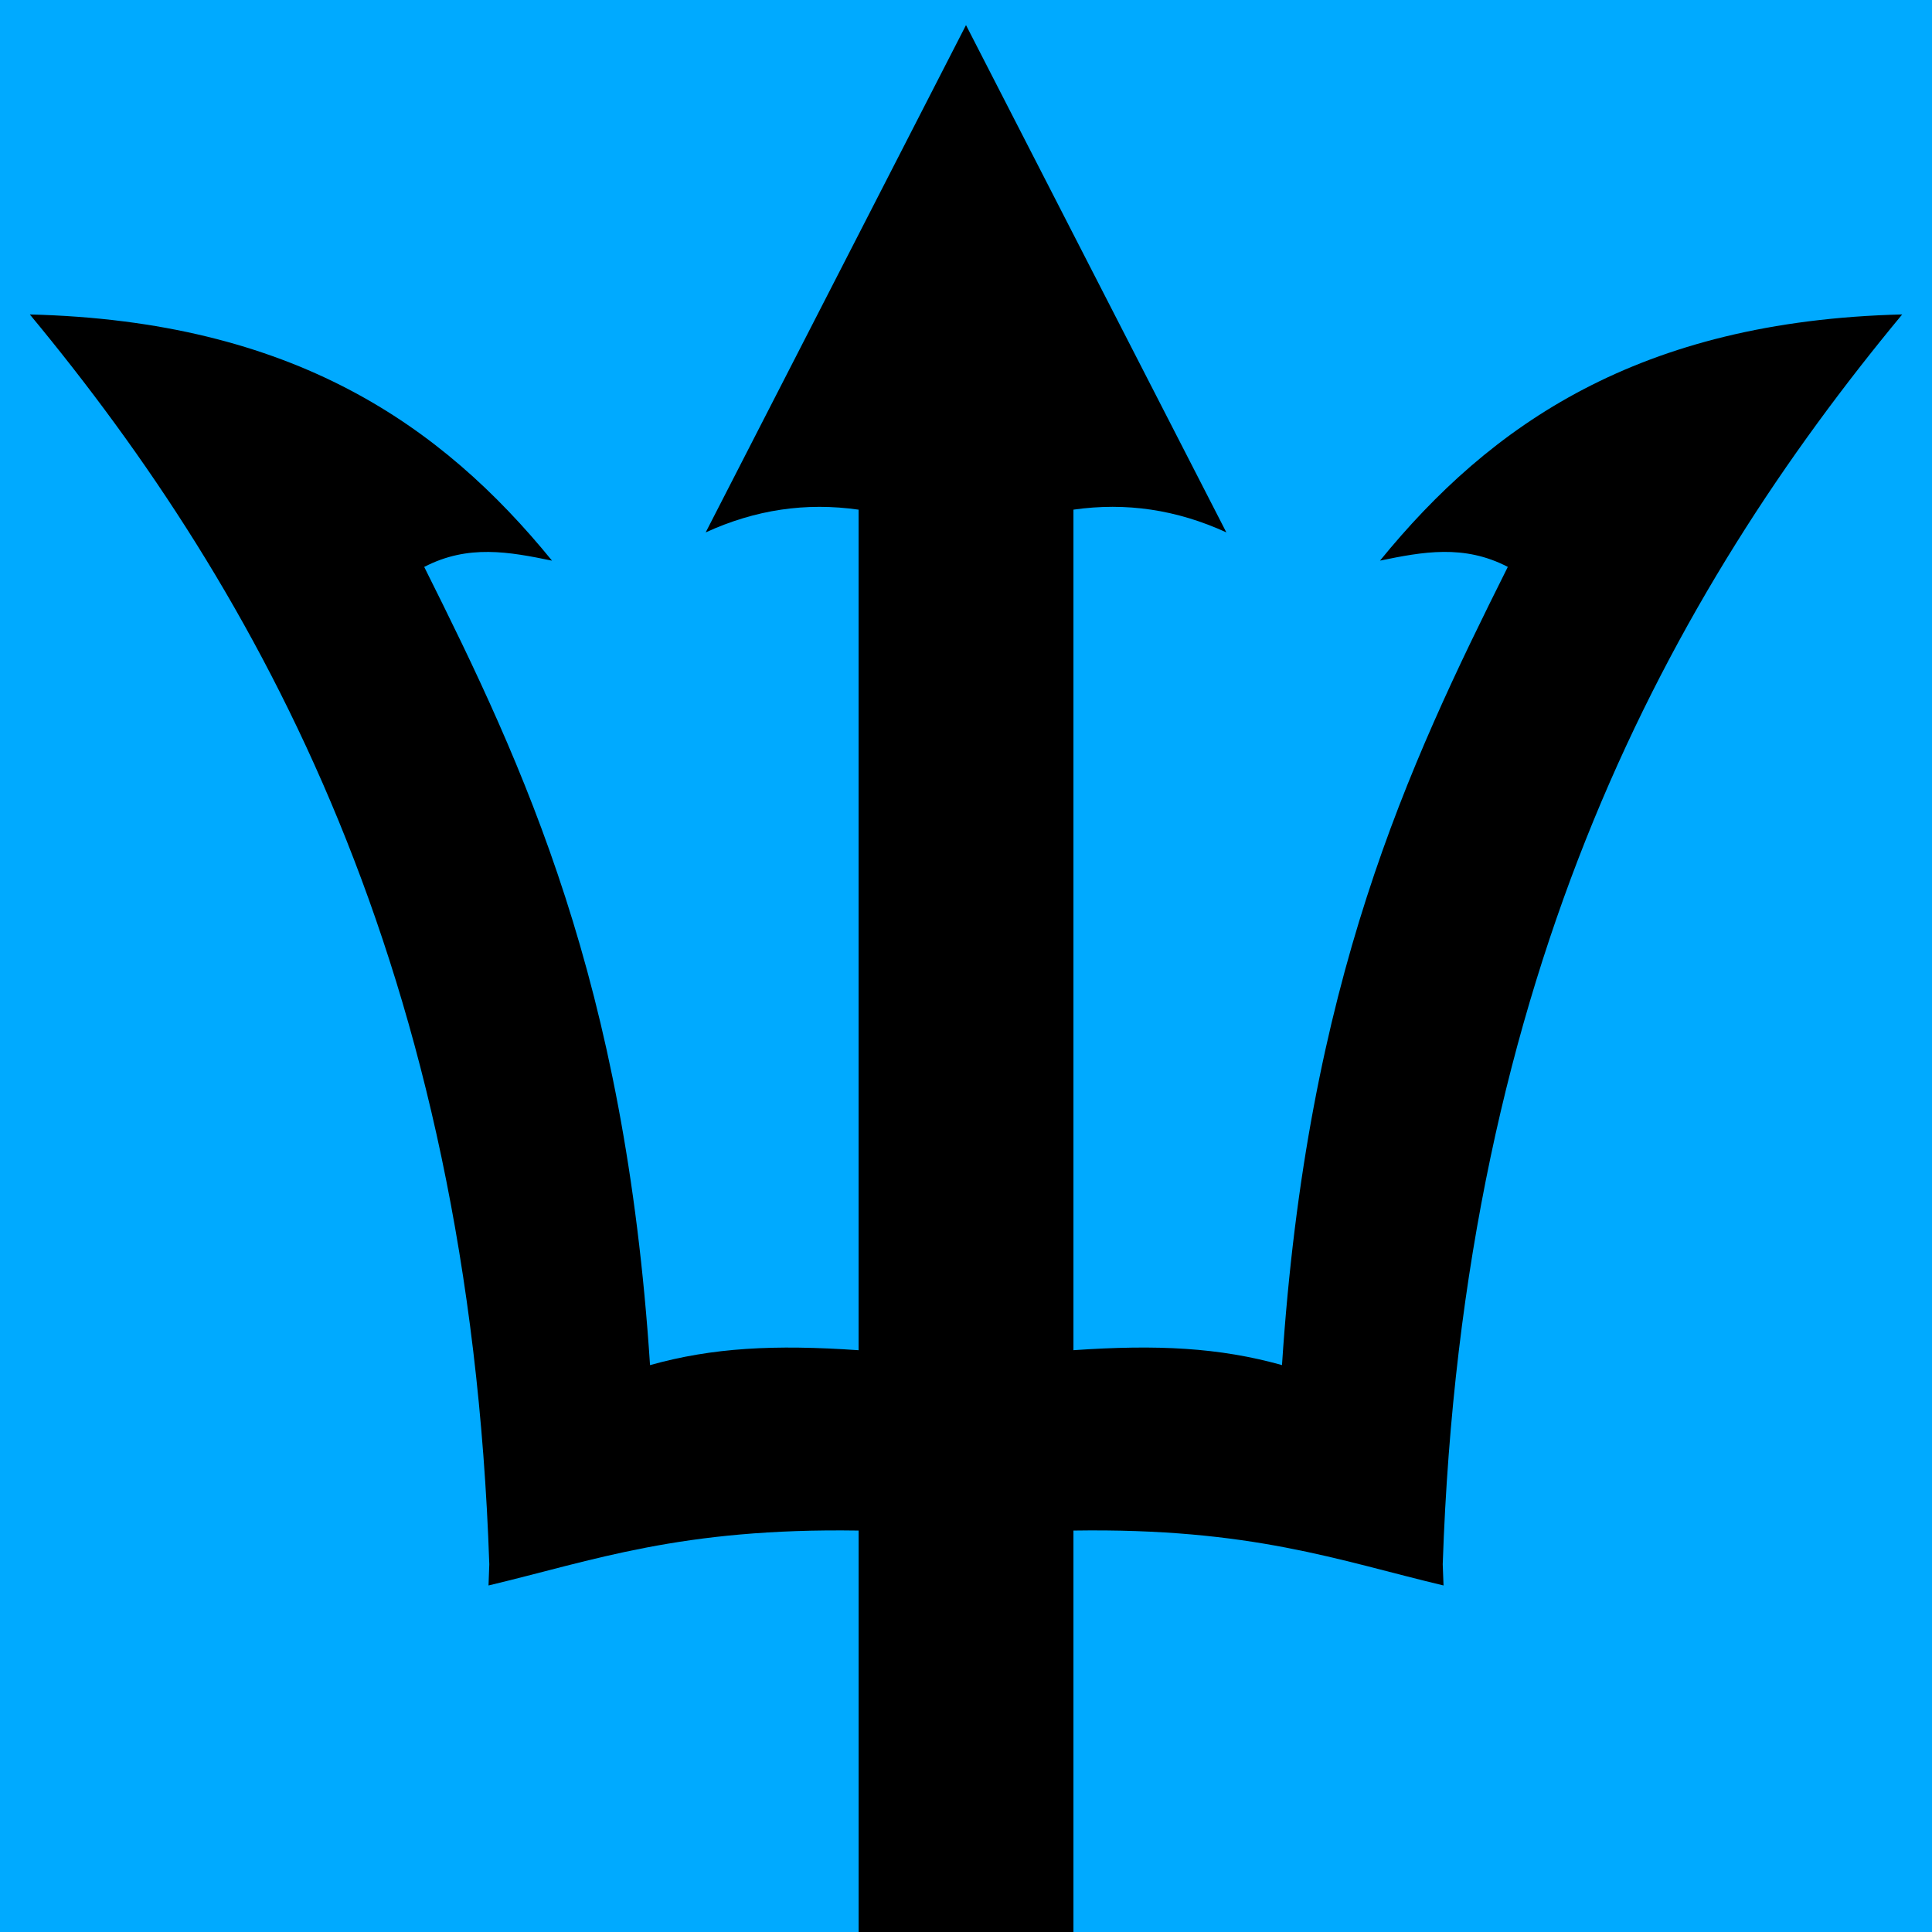
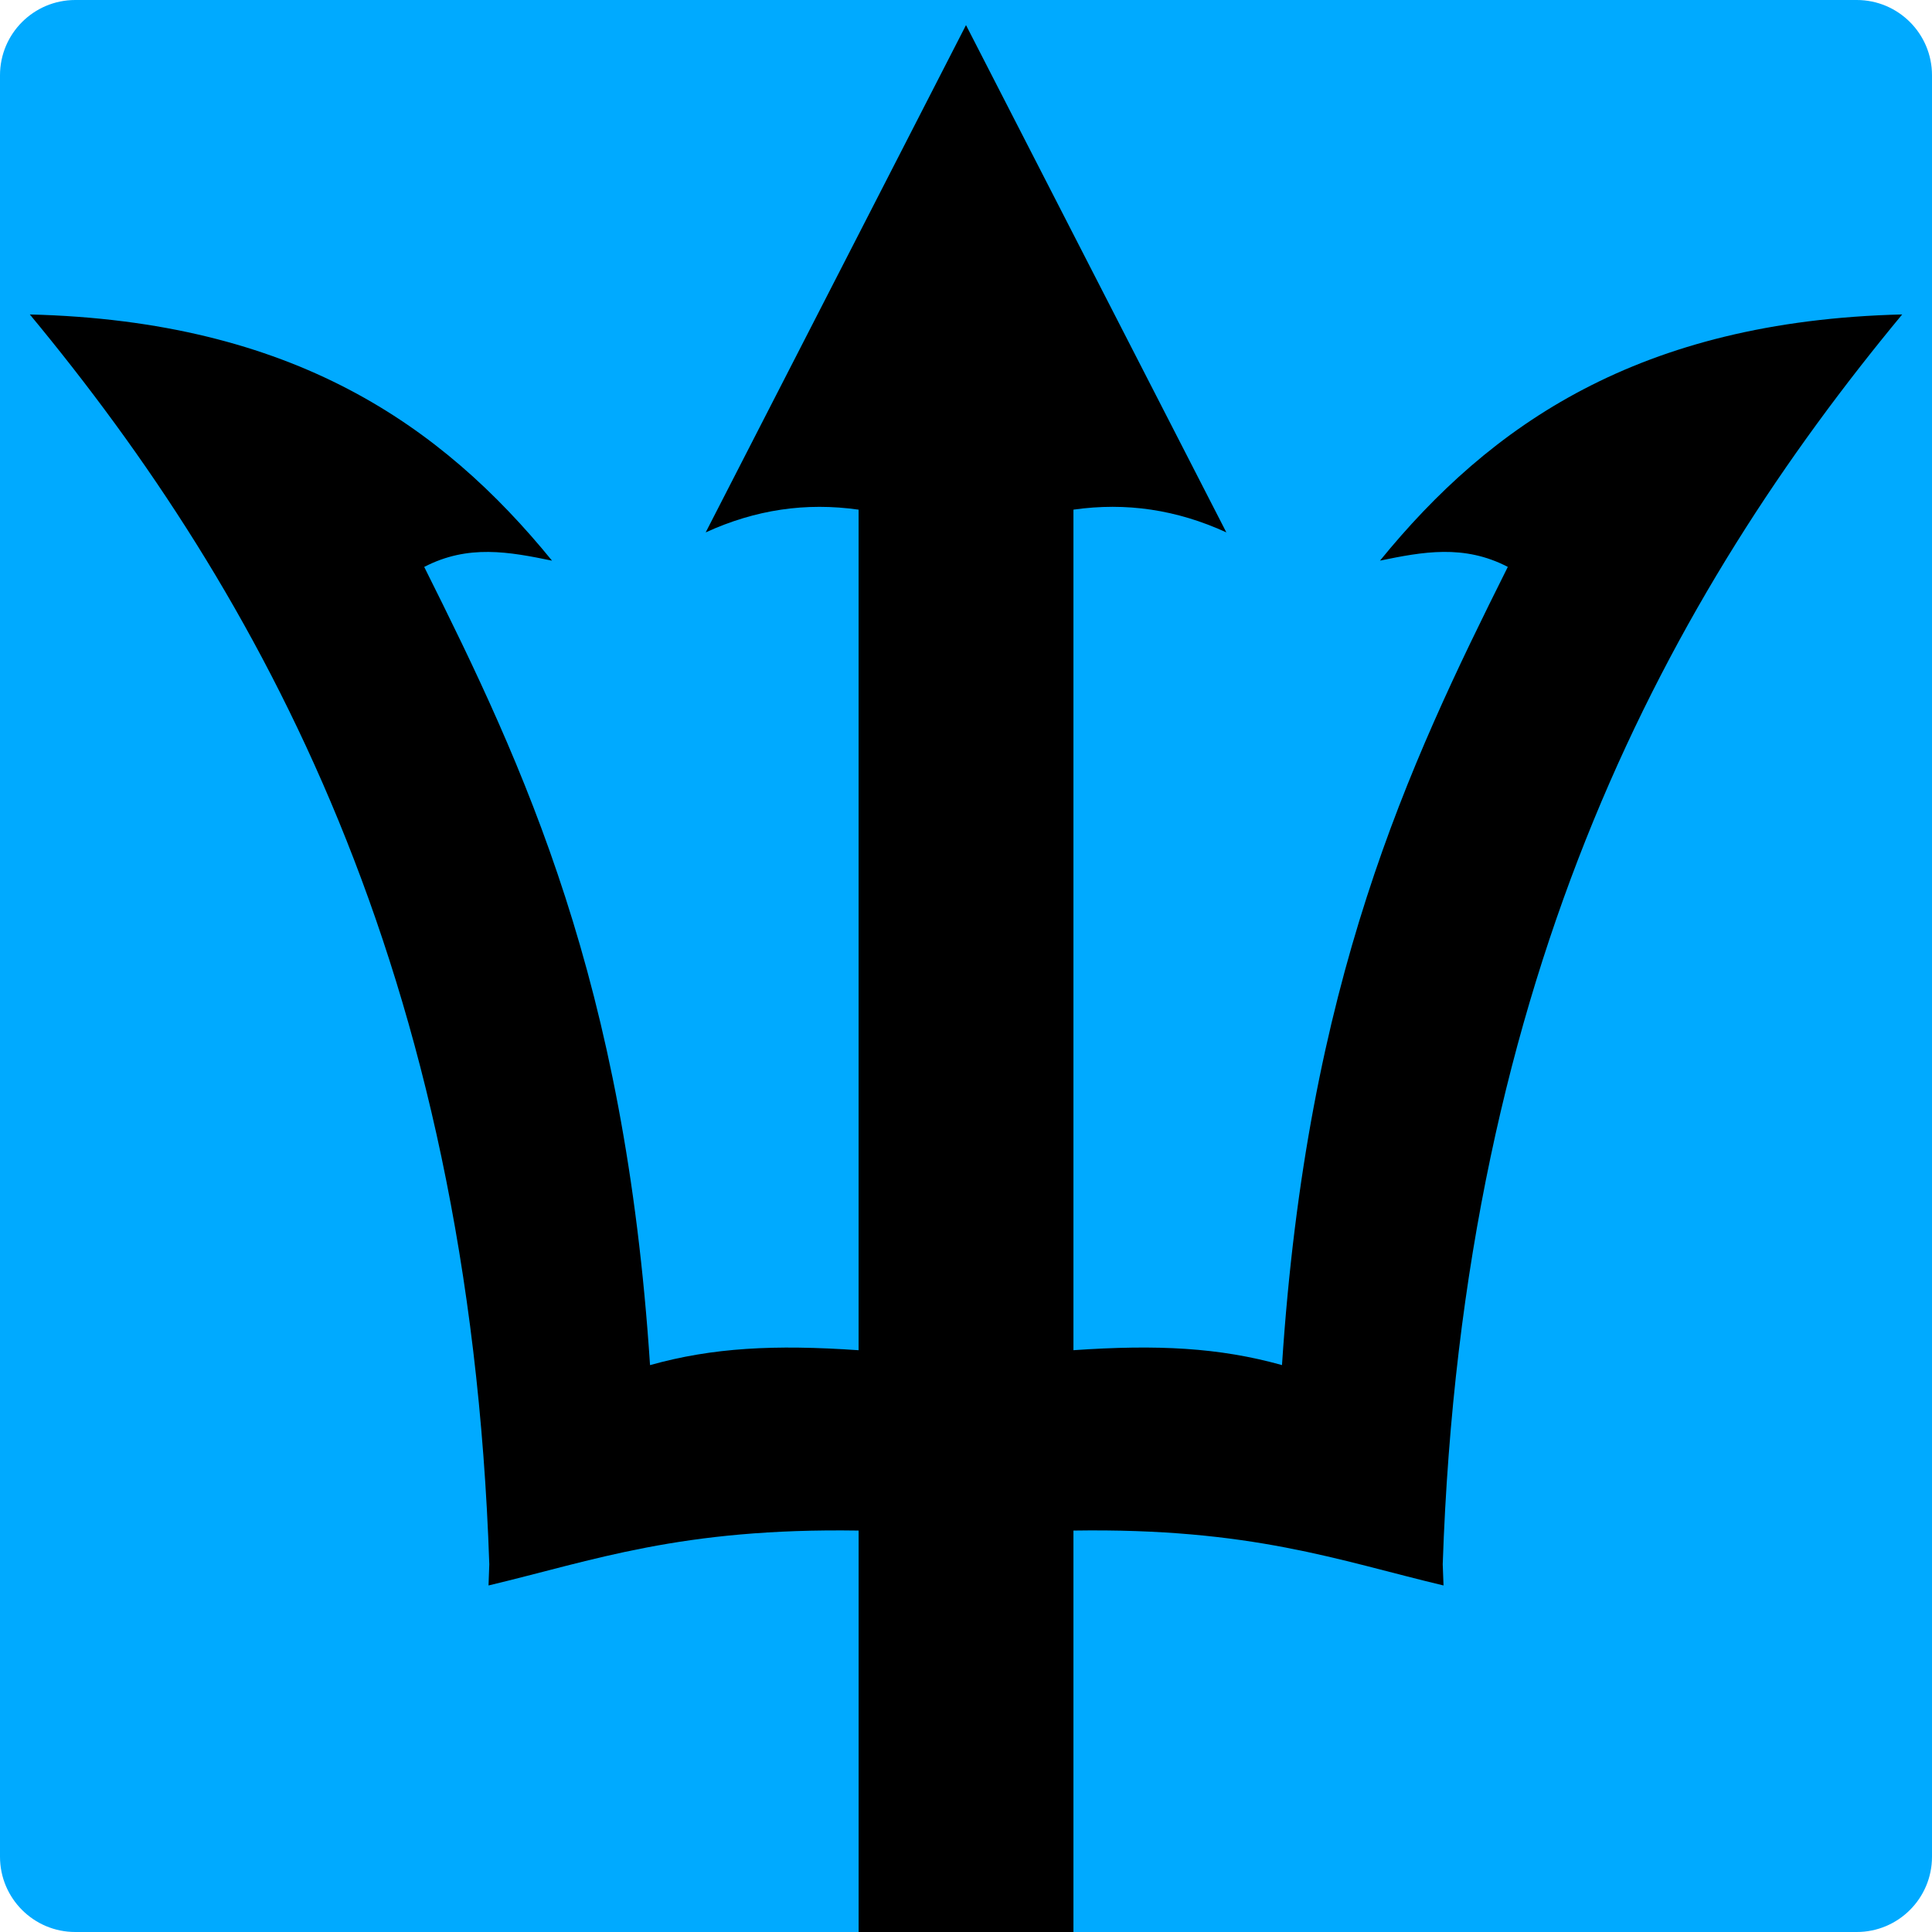
<svg xmlns="http://www.w3.org/2000/svg" version="1.1" width="512" height="512" viewBox="0 0 77 77">
-   <rect width="100%" height="100%" fill="#00aaff" />
+   <rect width="100%" height="100%" fill="#00aaff" rx="3" />
  <path d="M 38.5,1 28.125,21.219        c 1.98,-0.907 3.994,-1.206 6.094,-0.906        l 0,33.5        c -3.35,-0.23 -5.812,-0.106 -8.312,0.594 -1,-15.3 -5,-23.812 -9,-31.812 1.75,-0.91 3.394,-0.6 5.094,-0.25 -4.4,-5.4 -10.312,-9.553 -20.812,-9.812 9.2,11.1 17.512,26.113 18.312,49.812        l -0.031,0.844        c 4.2,-1 7.65,-2.297 14.75,-2.188        l 0,20 8.562,0 0,-20        c 7.1,-0.11 10.55,1.188 14.75,2.188        L 57.5,62.344        c 0.8,-23.7 9.113,-38.712 18.312,-49.812 -10.5,0.26 -16.413,4.412 -20.812,9.812 1.7,-0.35 3.344,-0.66 5.094,0.25 -4,8 -8,16.512 -9,31.812 -2.5,-0.7 -4.963,-0.824 -8.312,-0.594        l 0,-33.5        c 2.1,-0.3 4.114,-7.5e-4 6.094,0.906        z" id="logo" fill="#000000" fill-opacity="1" stroke="none" />
</svg>
